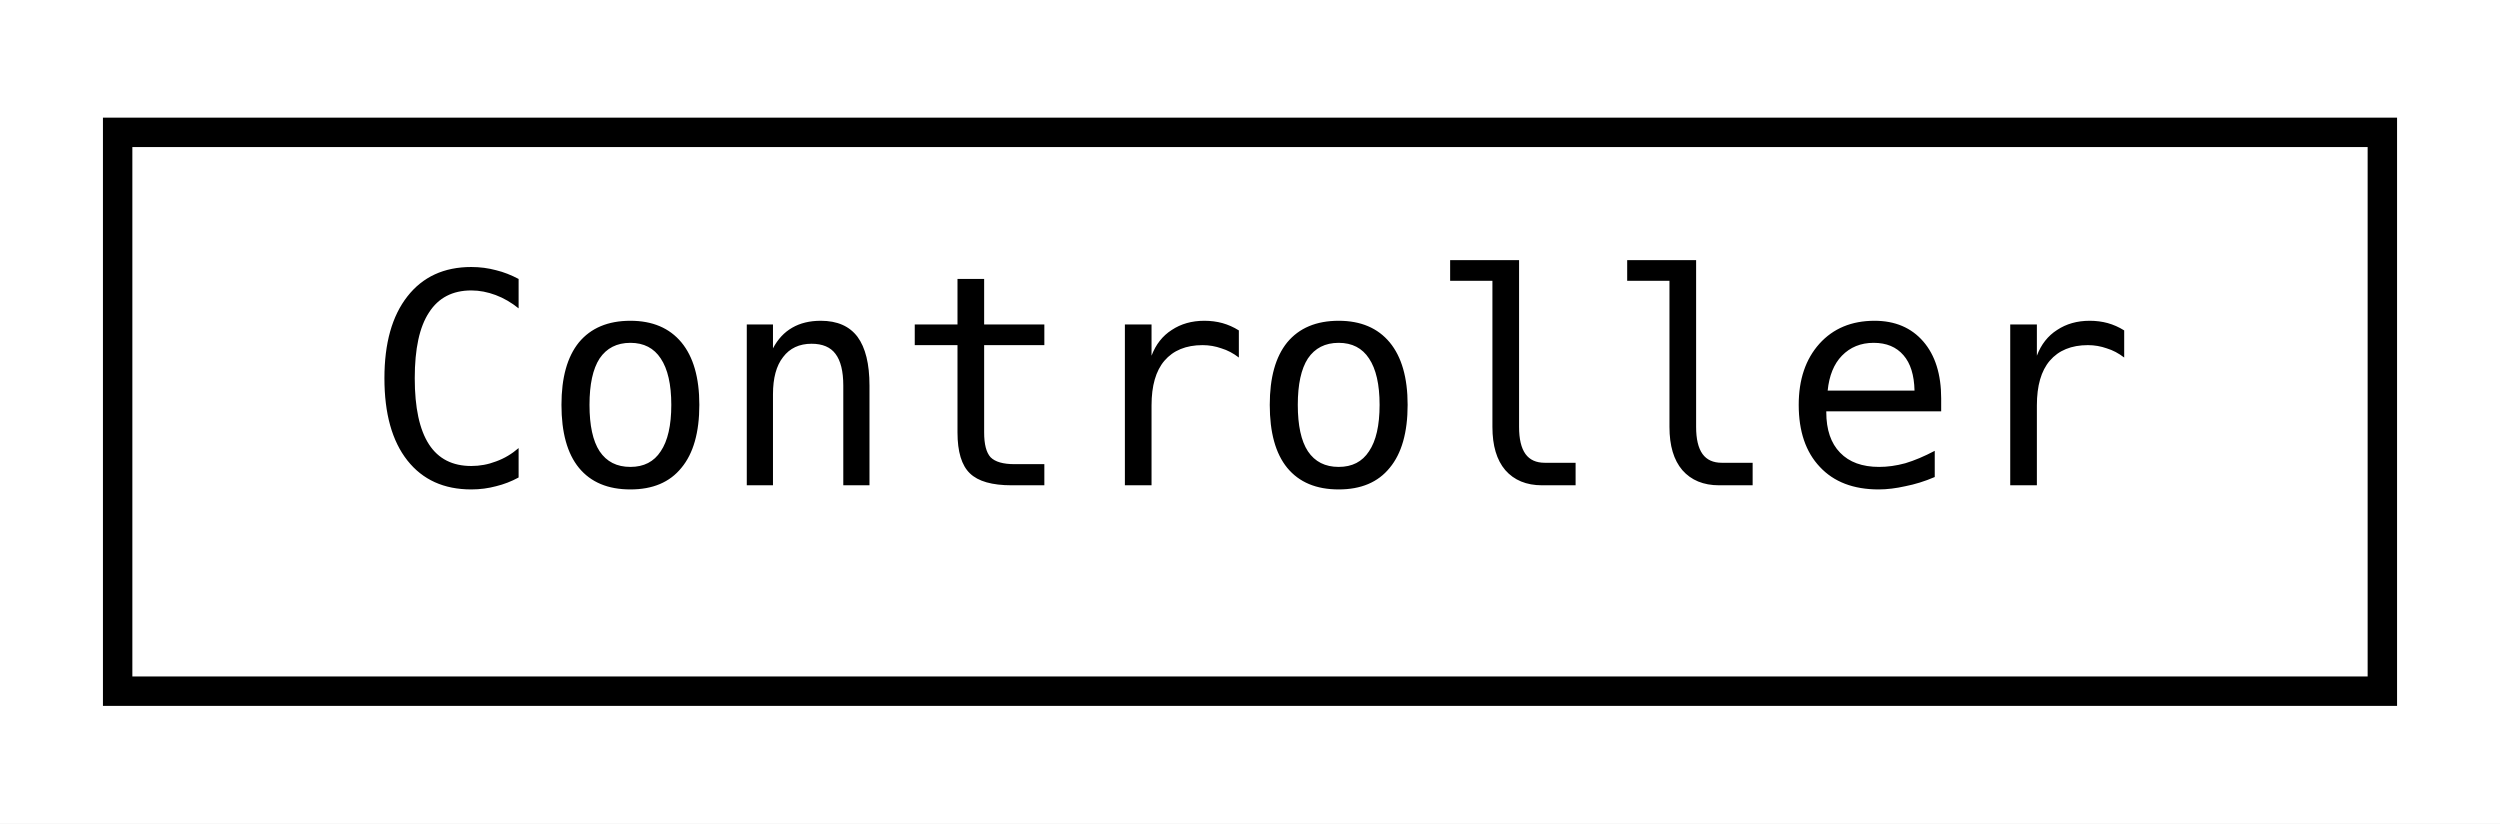
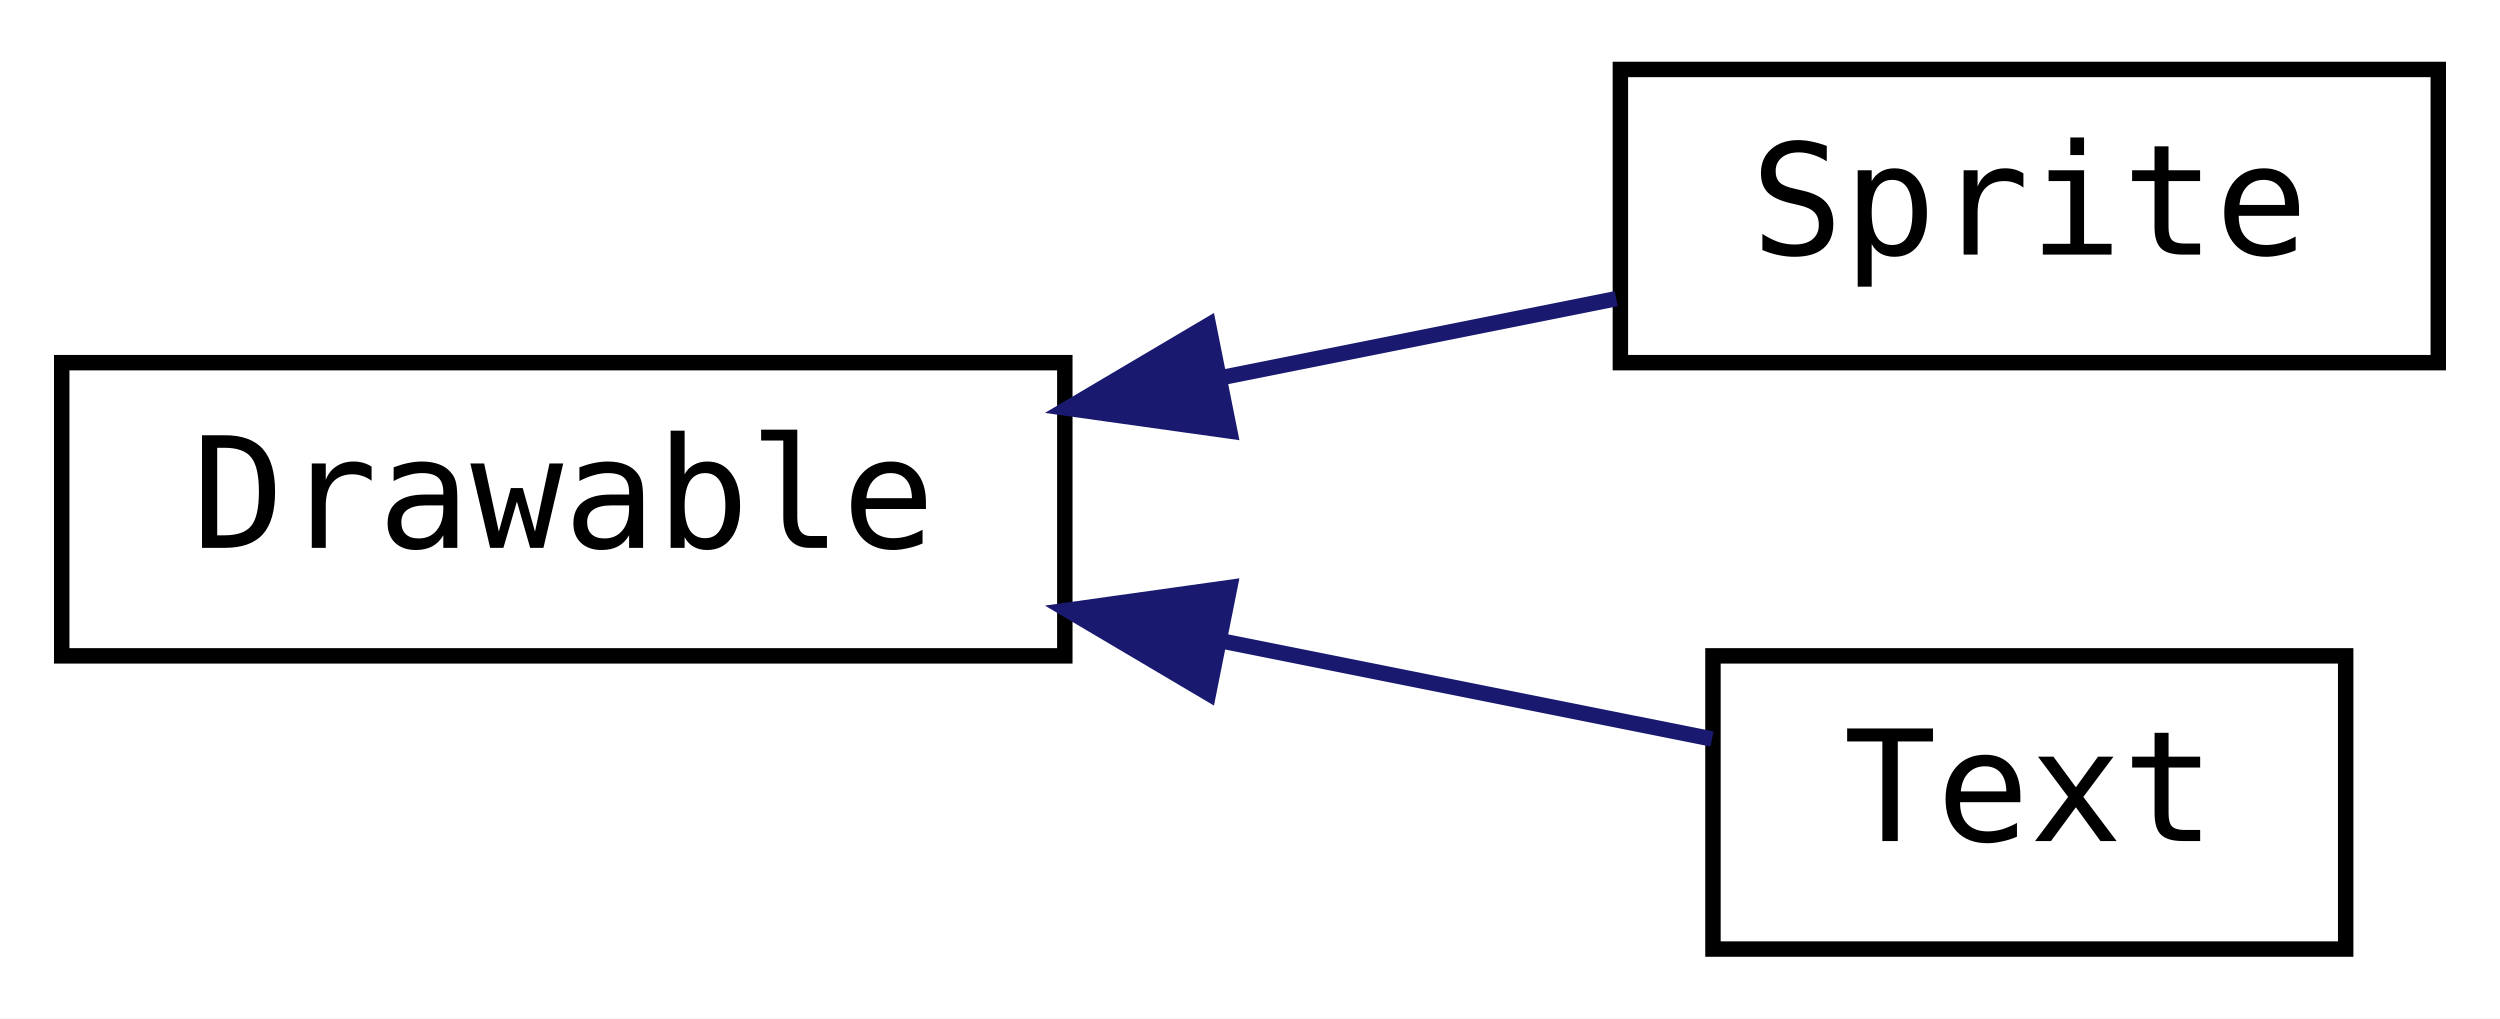
- <svg xmlns="http://www.w3.org/2000/svg" xmlns:xlink="http://www.w3.org/1999/xlink" width="85pt" height="28pt" viewBox="0.00 0.00 85.00 28.00">
-   <g id="graph0" class="graph" transform="scale(1 1) rotate(0) translate(4 24)">
-     <polygon fill="#ffffff" stroke="transparent" points="-4,4 -4,-24 81,-24 81,4 -4,4" />
+ <svg xmlns="http://www.w3.org/2000/svg" xmlns:xlink="http://www.w3.org/1999/xlink" width="162pt" height="66pt" viewBox="0.00 0.00 162.00 66.00">
+   <g id="graph0" class="graph" transform="scale(1 1) rotate(0) translate(4 62)">
+     <polygon fill="#ffffff" stroke="transparent" points="-4,4 -4,-62 158,-62 158,4 -4,4" />
    <g id="node1" class="node">
      <g id="a_node1">
-         <a xlink:href="classjngl_1_1Controller.html" target="_top" xlink:title="Object representing one Gamepad controller. ">
-           <polygon fill="#ffffff" stroke="#000000" points="0,-.5 0,-19.5 77,-19.5 77,-.5 0,-.5" />
-           <text text-anchor="middle" x="38.5" y="-7.5" font-family="'Consolas',monospace" font-size="10.00" fill="#000000">Controller</text>
+         <a xlink:href="classjngl_1_1Drawable.html" target="_top" xlink:title="Base class for drawable objects with a position and a rectangle size. ">
+           <polygon fill="#ffffff" stroke="#000000" points="0,-19.5 0,-38.5 65,-38.5 65,-19.5 0,-19.5" />
+           <text text-anchor="middle" x="32.5" y="-26.5" font-family="'Consolas',monospace" font-size="10.00" fill="#000000">Drawable</text>
        </a>
      </g>
    </g>
+     <g id="node2" class="node">
+       <g id="a_node2">
+         <a xlink:href="classjngl_1_1Sprite.html" target="_top" xlink:title="Higher-level representation of an image. ">
+           <polygon fill="#ffffff" stroke="#000000" points="101,-38.5 101,-57.5 154,-57.5 154,-38.5 101,-38.5" />
+           <text text-anchor="middle" x="127.5" y="-45.5" font-family="'Consolas',monospace" font-size="10.00" fill="#000000">Sprite</text>
+         </a>
+       </g>
+     </g>
+     <g id="edge1" class="edge">
+       <path fill="none" stroke="#191970" d="M75.215,-37.543C83.896,-39.279 92.793,-41.059 100.729,-42.646" />
+       <polygon fill="#191970" stroke="#191970" points="75.686,-34.068 65.194,-35.539 74.313,-40.932 75.686,-34.068" />
+     </g>
+     <g id="node3" class="node">
+       <g id="a_node3">
+         <a xlink:href="classjngl_1_1Text.html" target="_top" xlink:title="Rectangle shaped text block. ">
+           <polygon fill="#ffffff" stroke="#000000" points="107,-.5 107,-19.5 148,-19.5 148,-.5 107,-.5" />
+           <text text-anchor="middle" x="127.5" y="-7.5" font-family="'Consolas',monospace" font-size="10.00" fill="#000000">Text</text>
+         </a>
+       </g>
+     </g>
+     <g id="edge2" class="edge">
+       <path fill="none" stroke="#191970" d="M75.168,-20.466C86.212,-18.258 97.609,-15.978 106.936,-14.113" />
+       <polygon fill="#191970" stroke="#191970" points="74.313,-17.068 65.194,-22.461 75.686,-23.932 74.313,-17.068" />
+     </g>
  </g>
</svg>
